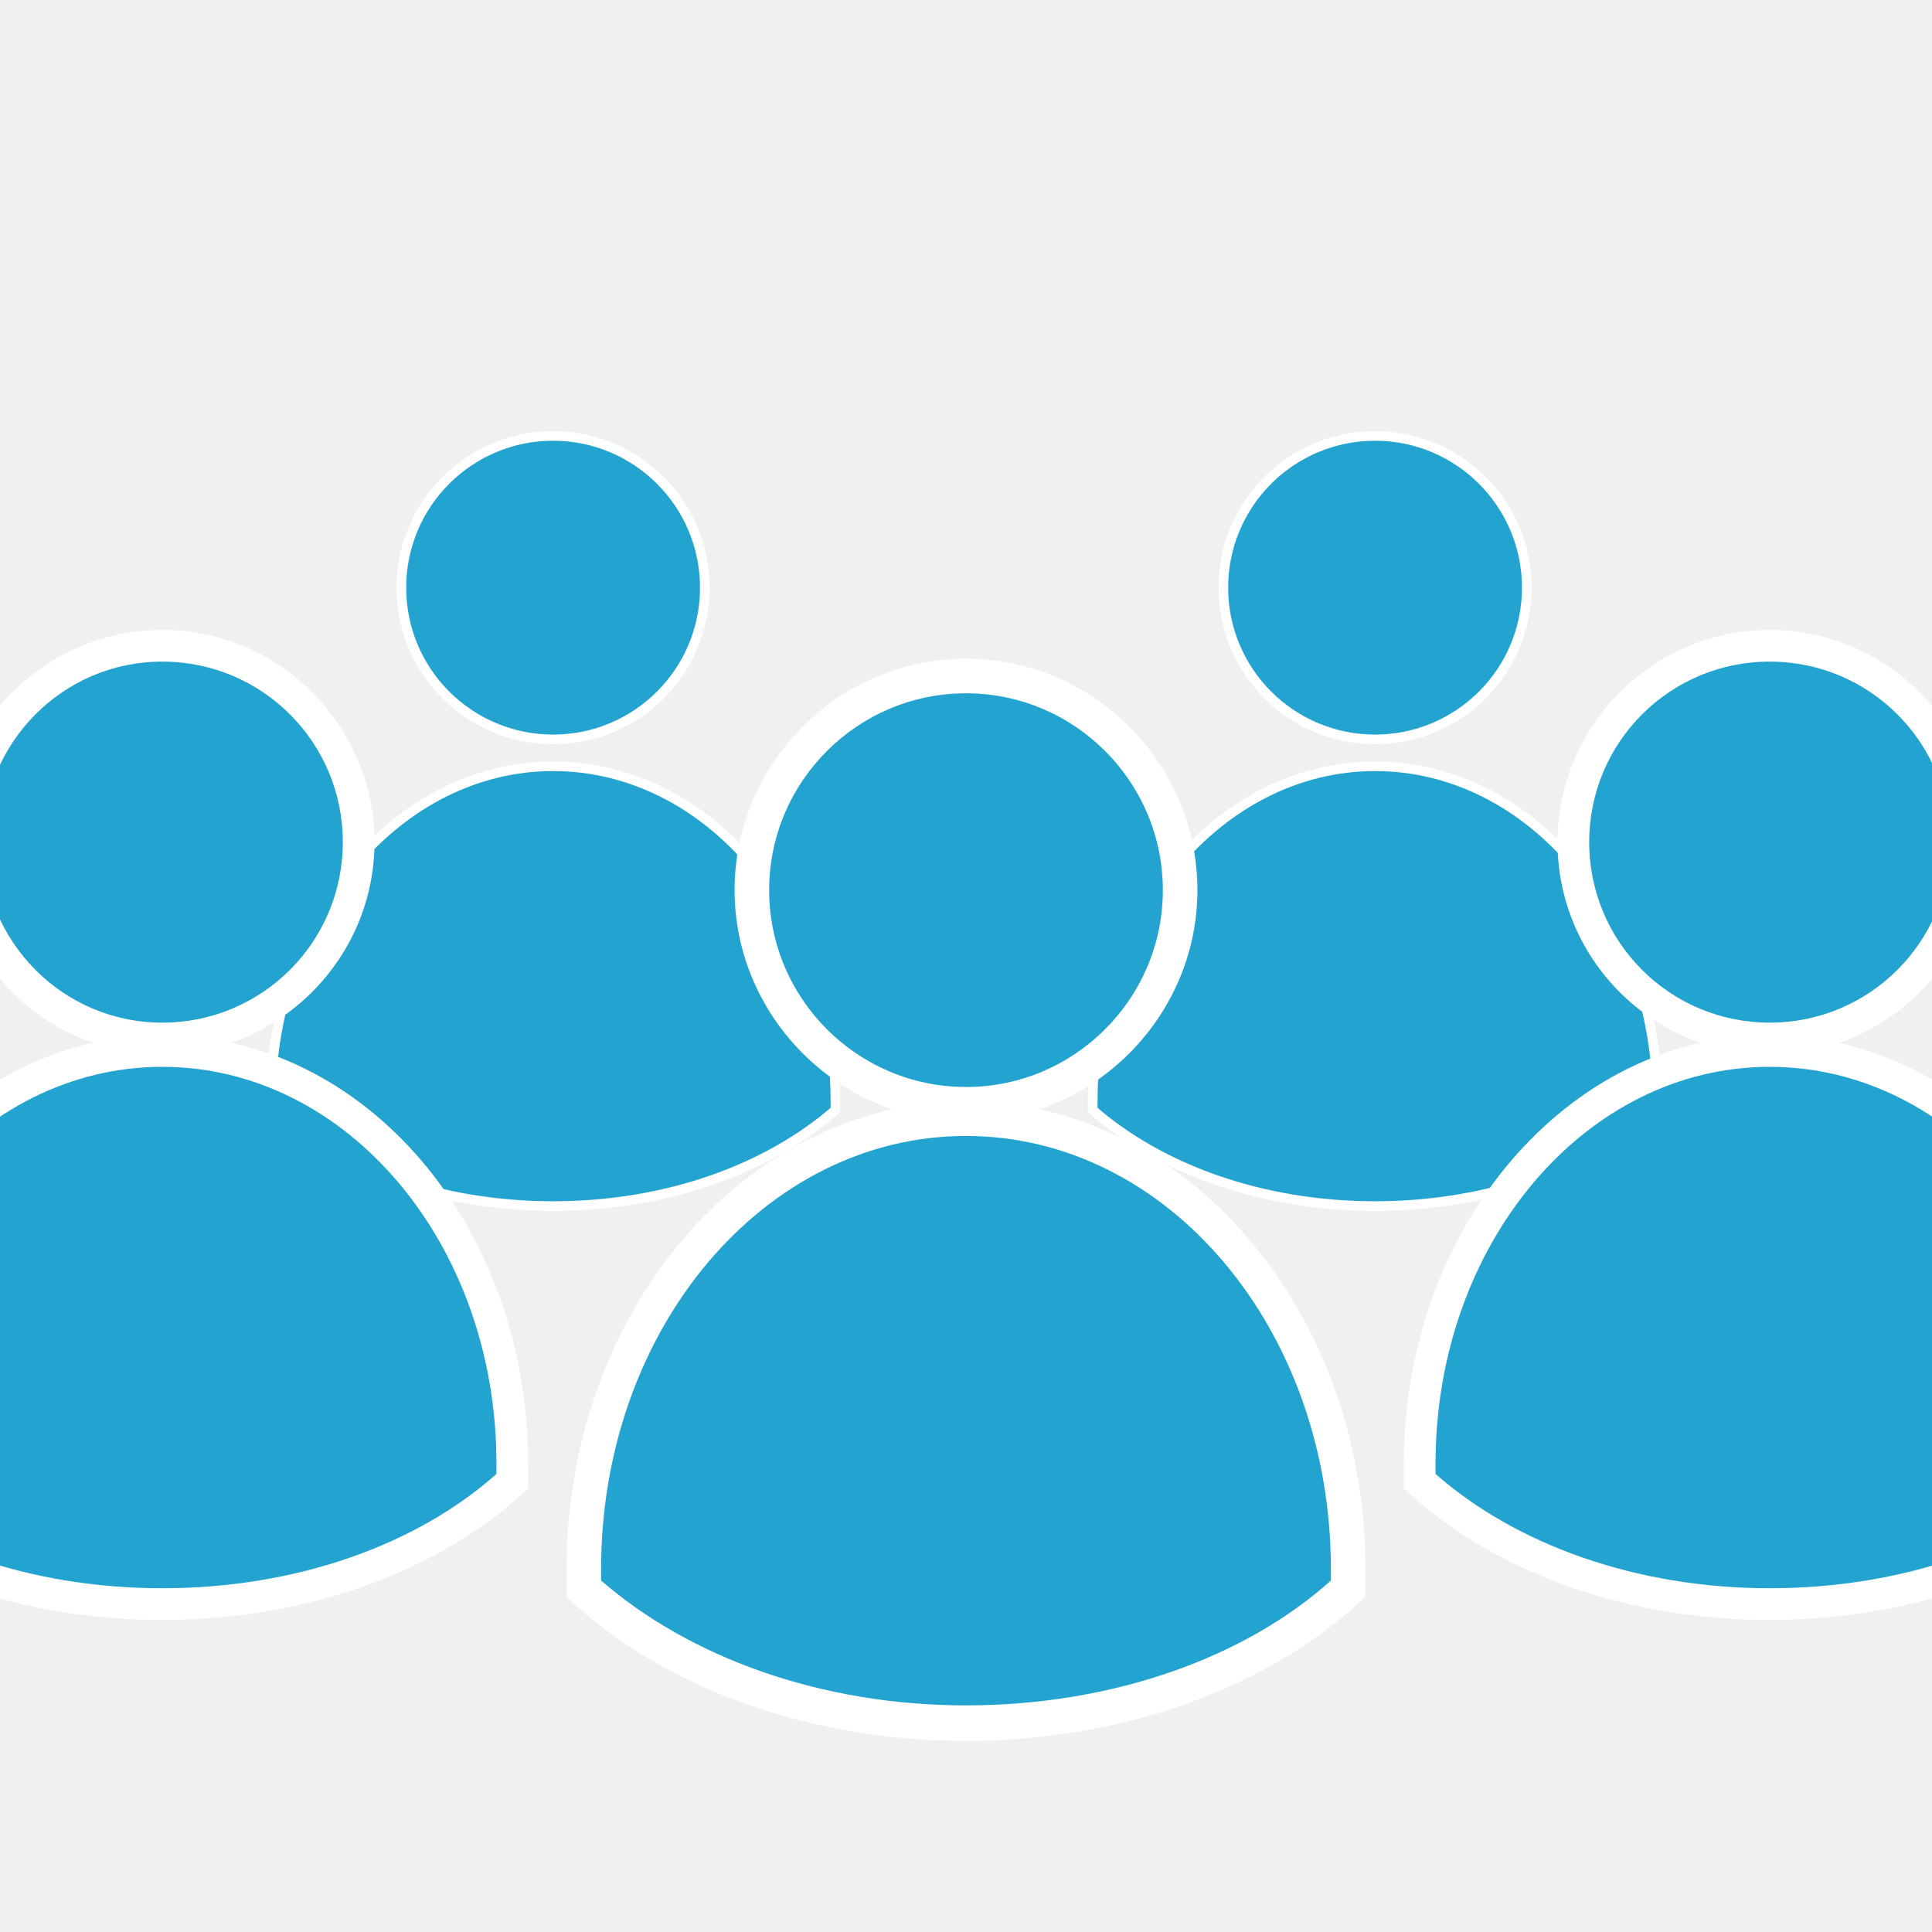
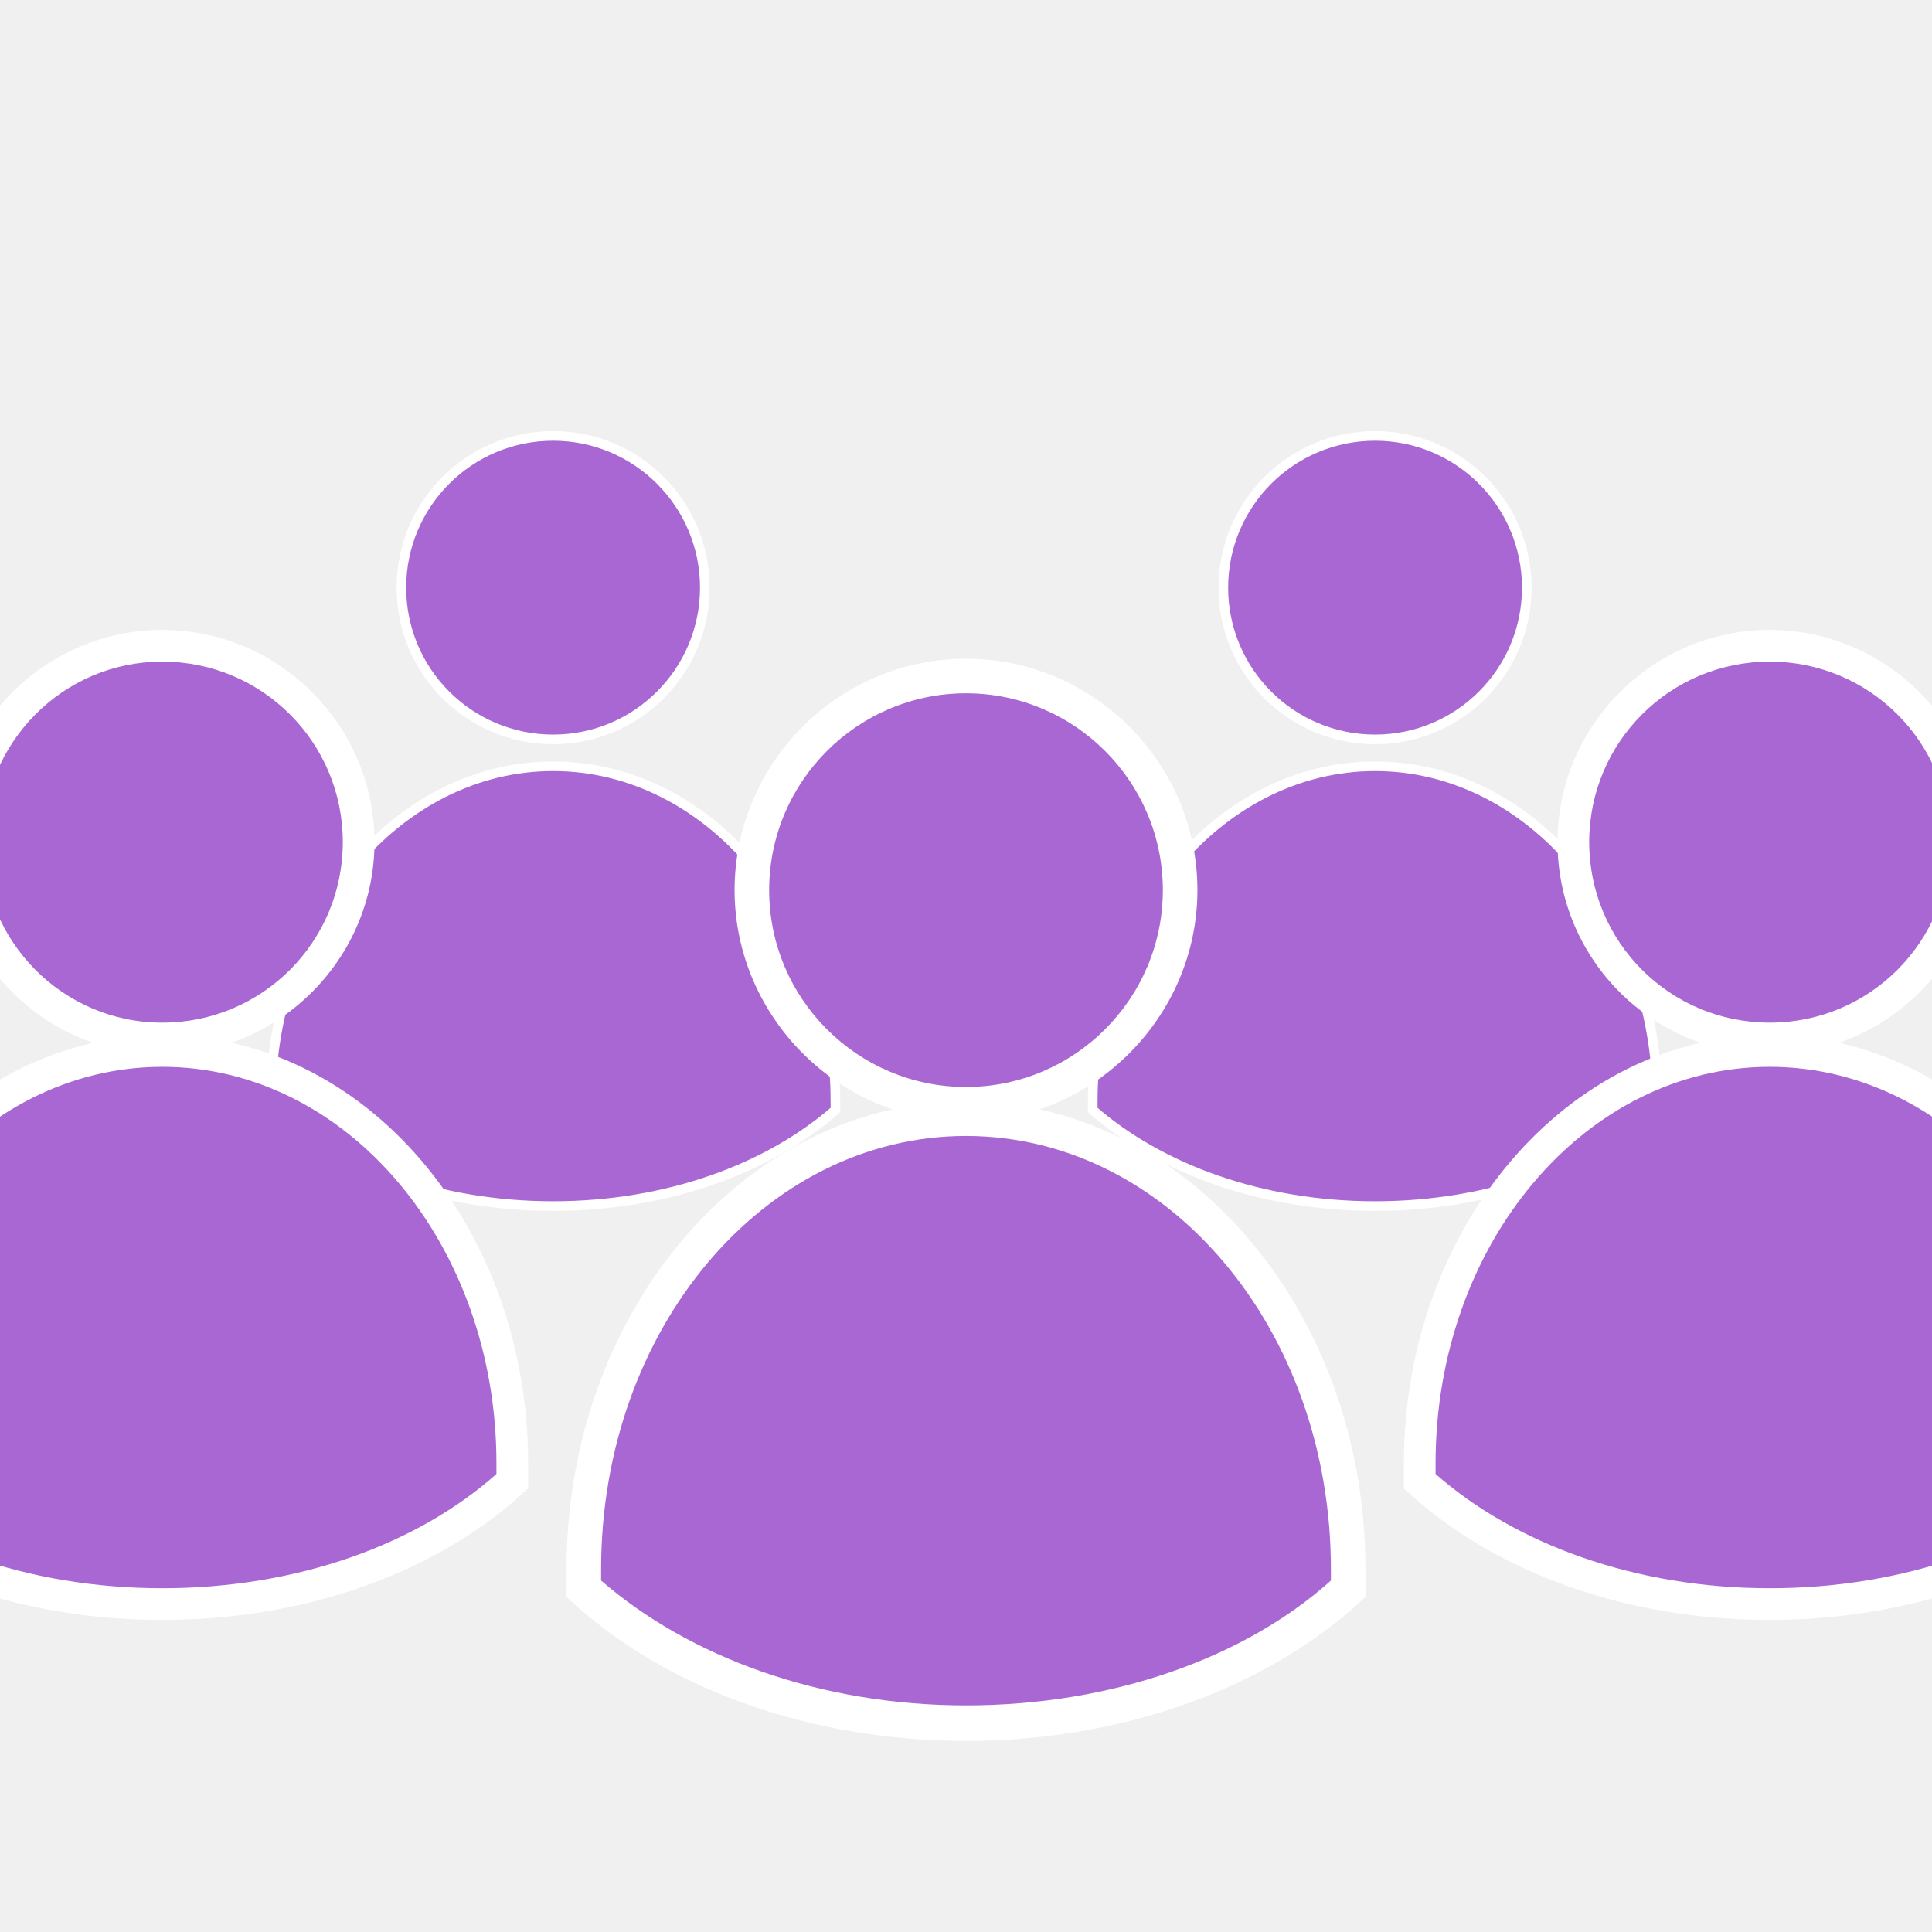
<svg xmlns="http://www.w3.org/2000/svg" version="1.1" id="Layer_1" x="0px" y="0px" viewBox="0 0 201.2 201.2" style="enable-background:new 0 0 201.2 201.2;" xml:space="preserve">
  <style type="text/css">
- 	.st0{fill:#23A3D0;stroke:#FFFFFF;stroke-miterlimit:10;}
- 	.st1{fill:#23A3D0;}
+ 	.st0{fill:#a967d3;stroke:#FFFFFF;stroke-miterlimit:10;}
+ 	.st1{fill:#a967d3;}
	.st2{fill:#FFFFFF;}
</style>
  <circle class="st0" cx="57.6" cy="61.2" r="15.8" />
  <path class="st0" d="M87,114.7c0,0.3,0,0.6,0,0.9c-7,6.1-17.5,10-29.4,10s-22.4-3.9-29.4-10c0-0.3,0-0.6,0-0.9  c0-19.2,13.2-34.9,29.4-34.9S87,95.4,87,114.7z" />
  <circle class="st0" cx="143.2" cy="61.2" r="15.8" />
  <path class="st0" d="M172.6,114.7c0,0.3,0,0.6,0,0.9c-7,6.1-17.5,10-29.4,10s-22.4-3.9-29.4-10c0-0.3,0-0.6,0-0.9  c0-19.2,13.2-34.9,29.4-34.9S172.6,95.4,172.6,114.7z" />
  <g>
    <path class="st1" d="M16.9,108.1c-11.3,0-20.4-9.2-20.4-20.4s9.2-20.4,20.4-20.4s20.4,9.2,20.4,20.4   C37.3,98.9,28.2,108.1,16.9,108.1z" />
    <path class="st2" d="M16.9,68.9c10.4,0,18.8,8.4,18.8,18.8s-8.4,18.8-18.8,18.8S-1.8,98-1.8,87.7S6.5,68.9,16.9,68.9 M16.9,65.6   c-12.1,0-22.1,9.9-22.1,22.1s9.9,22.1,22.1,22.1S39,99.8,39,87.7S29.1,65.6,16.9,65.6L16.9,65.6z" />
  </g>
  <g>
    <path class="st1" d="M16.9,166.8c-13.9,0-27-4.5-35.9-12.2l-0.6-0.4v-1.8c0-23.6,16.3-42.9,36.4-42.9s36.4,19.2,36.4,42.9v1.8   l-0.6,0.4C43.9,162.4,30.9,166.8,16.9,166.8z" />
    <path class="st2" d="M16.9,111.1c19.2,0,34.8,18.4,34.8,41.3c0,0.3,0,0.7,0,1.1c-8.2,7.3-20.7,11.9-34.8,11.9s-26.5-4.6-34.8-11.9   c0-0.3,0-0.7,0-1.1C-17.8,129.5-2.3,111.1,16.9,111.1 M16.9,107.8c-21,0-38.1,20-38.1,44.6v1.1v1.5l1.1,1   c9.2,8.1,22.6,12.7,37,12.7s27.8-4.6,37-12.7l1.1-1v-1.5v-1.1C55,127.7,38,107.8,16.9,107.8L16.9,107.8z" />
  </g>
  <g>
    <path class="st1" d="M100.6,115c-12.3,0-22.3-10-22.3-22.3s10-22.3,22.3-22.3s22.3,10,22.3,22.3S112.9,115,100.6,115z" />
    <path class="st2" d="M100.6,72.2c11.3,0,20.5,9.2,20.5,20.5s-9.2,20.5-20.5,20.5s-20.5-9.2-20.5-20.5S89.3,72.2,100.6,72.2    M100.6,68.6c-13.3,0-24.1,10.9-24.1,24.1s10.9,24.1,24.1,24.1s24.1-10.9,24.1-24.1S113.9,68.6,100.6,68.6L100.6,68.6z" />
  </g>
  <g>
    <path class="st1" d="M100.6,179.2c-15.2,0-29.6-4.9-39.2-13.4l-0.6-0.5v-1.9c0-25.8,17.9-46.9,39.8-46.9s39.8,21,39.8,46.9v1.9   l-0.6,0.5C130.2,174.4,115.9,179.2,100.6,179.2z" />
    <path class="st2" d="M100.6,118.3c21,0,38,20.1,38,45.1c0,0.4,0,0.7,0,1.2c-8.9,8-22.7,13-38,13s-28.9-5.1-38-13c0-0.4,0-0.7,0-1.2   C62.6,138.4,79.6,118.3,100.6,118.3 M100.6,114.7c-22.9,0-41.6,21.8-41.6,48.7v1.2v1.7l1.2,1.1c10,8.8,24.7,13.9,40.4,13.9   s30.4-5.1,40.4-13.9l1.2-1.1v-1.7v-1.2C142.2,136.5,123.5,114.7,100.6,114.7L100.6,114.7z" />
  </g>
  <g>
    <path class="st1" d="M184.3,108.1c-11.3,0-20.4-9.2-20.4-20.4s9.2-20.4,20.4-20.4c11.3,0,20.4,9.2,20.4,20.4   C204.7,98.9,195.5,108.1,184.3,108.1z" />
    <path class="st2" d="M184.3,68.9c10.4,0,18.8,8.4,18.8,18.8s-8.4,18.8-18.8,18.8c-10.4,0-18.8-8.4-18.8-18.8S173.9,68.9,184.3,68.9    M184.3,65.6c-12.1,0-22.1,9.9-22.1,22.1s9.9,22.1,22.1,22.1s22.1-9.9,22.1-22.1S196.4,65.6,184.3,65.6L184.3,65.6z" />
  </g>
  <g>
    <path class="st1" d="M184.3,166.8c-13.9,0-27-4.5-35.9-12.2l-0.6-0.4v-1.8c0-23.6,16.3-42.9,36.4-42.9s36.4,19.2,36.4,42.9v1.8   l-0.6,0.4C211.3,162.4,198.2,166.8,184.3,166.8z" />
    <path class="st2" d="M184.3,111.1c19.2,0,34.8,18.4,34.8,41.3c0,0.3,0,0.7,0,1.1c-8.2,7.3-20.7,11.9-34.8,11.9   c-14,0-26.5-4.6-34.8-11.9c0-0.3,0-0.7,0-1.1C149.5,129.5,165.1,111.1,184.3,111.1 M184.3,107.8c-21,0-38.1,20-38.1,44.6v1.1v1.5   l1.1,1c9.2,8.1,22.6,12.7,37,12.7c14.3,0,27.8-4.6,37-12.7l1.1-1v-1.5v-1.1C222.4,127.7,205.3,107.8,184.3,107.8L184.3,107.8z" />
  </g>
</svg>
